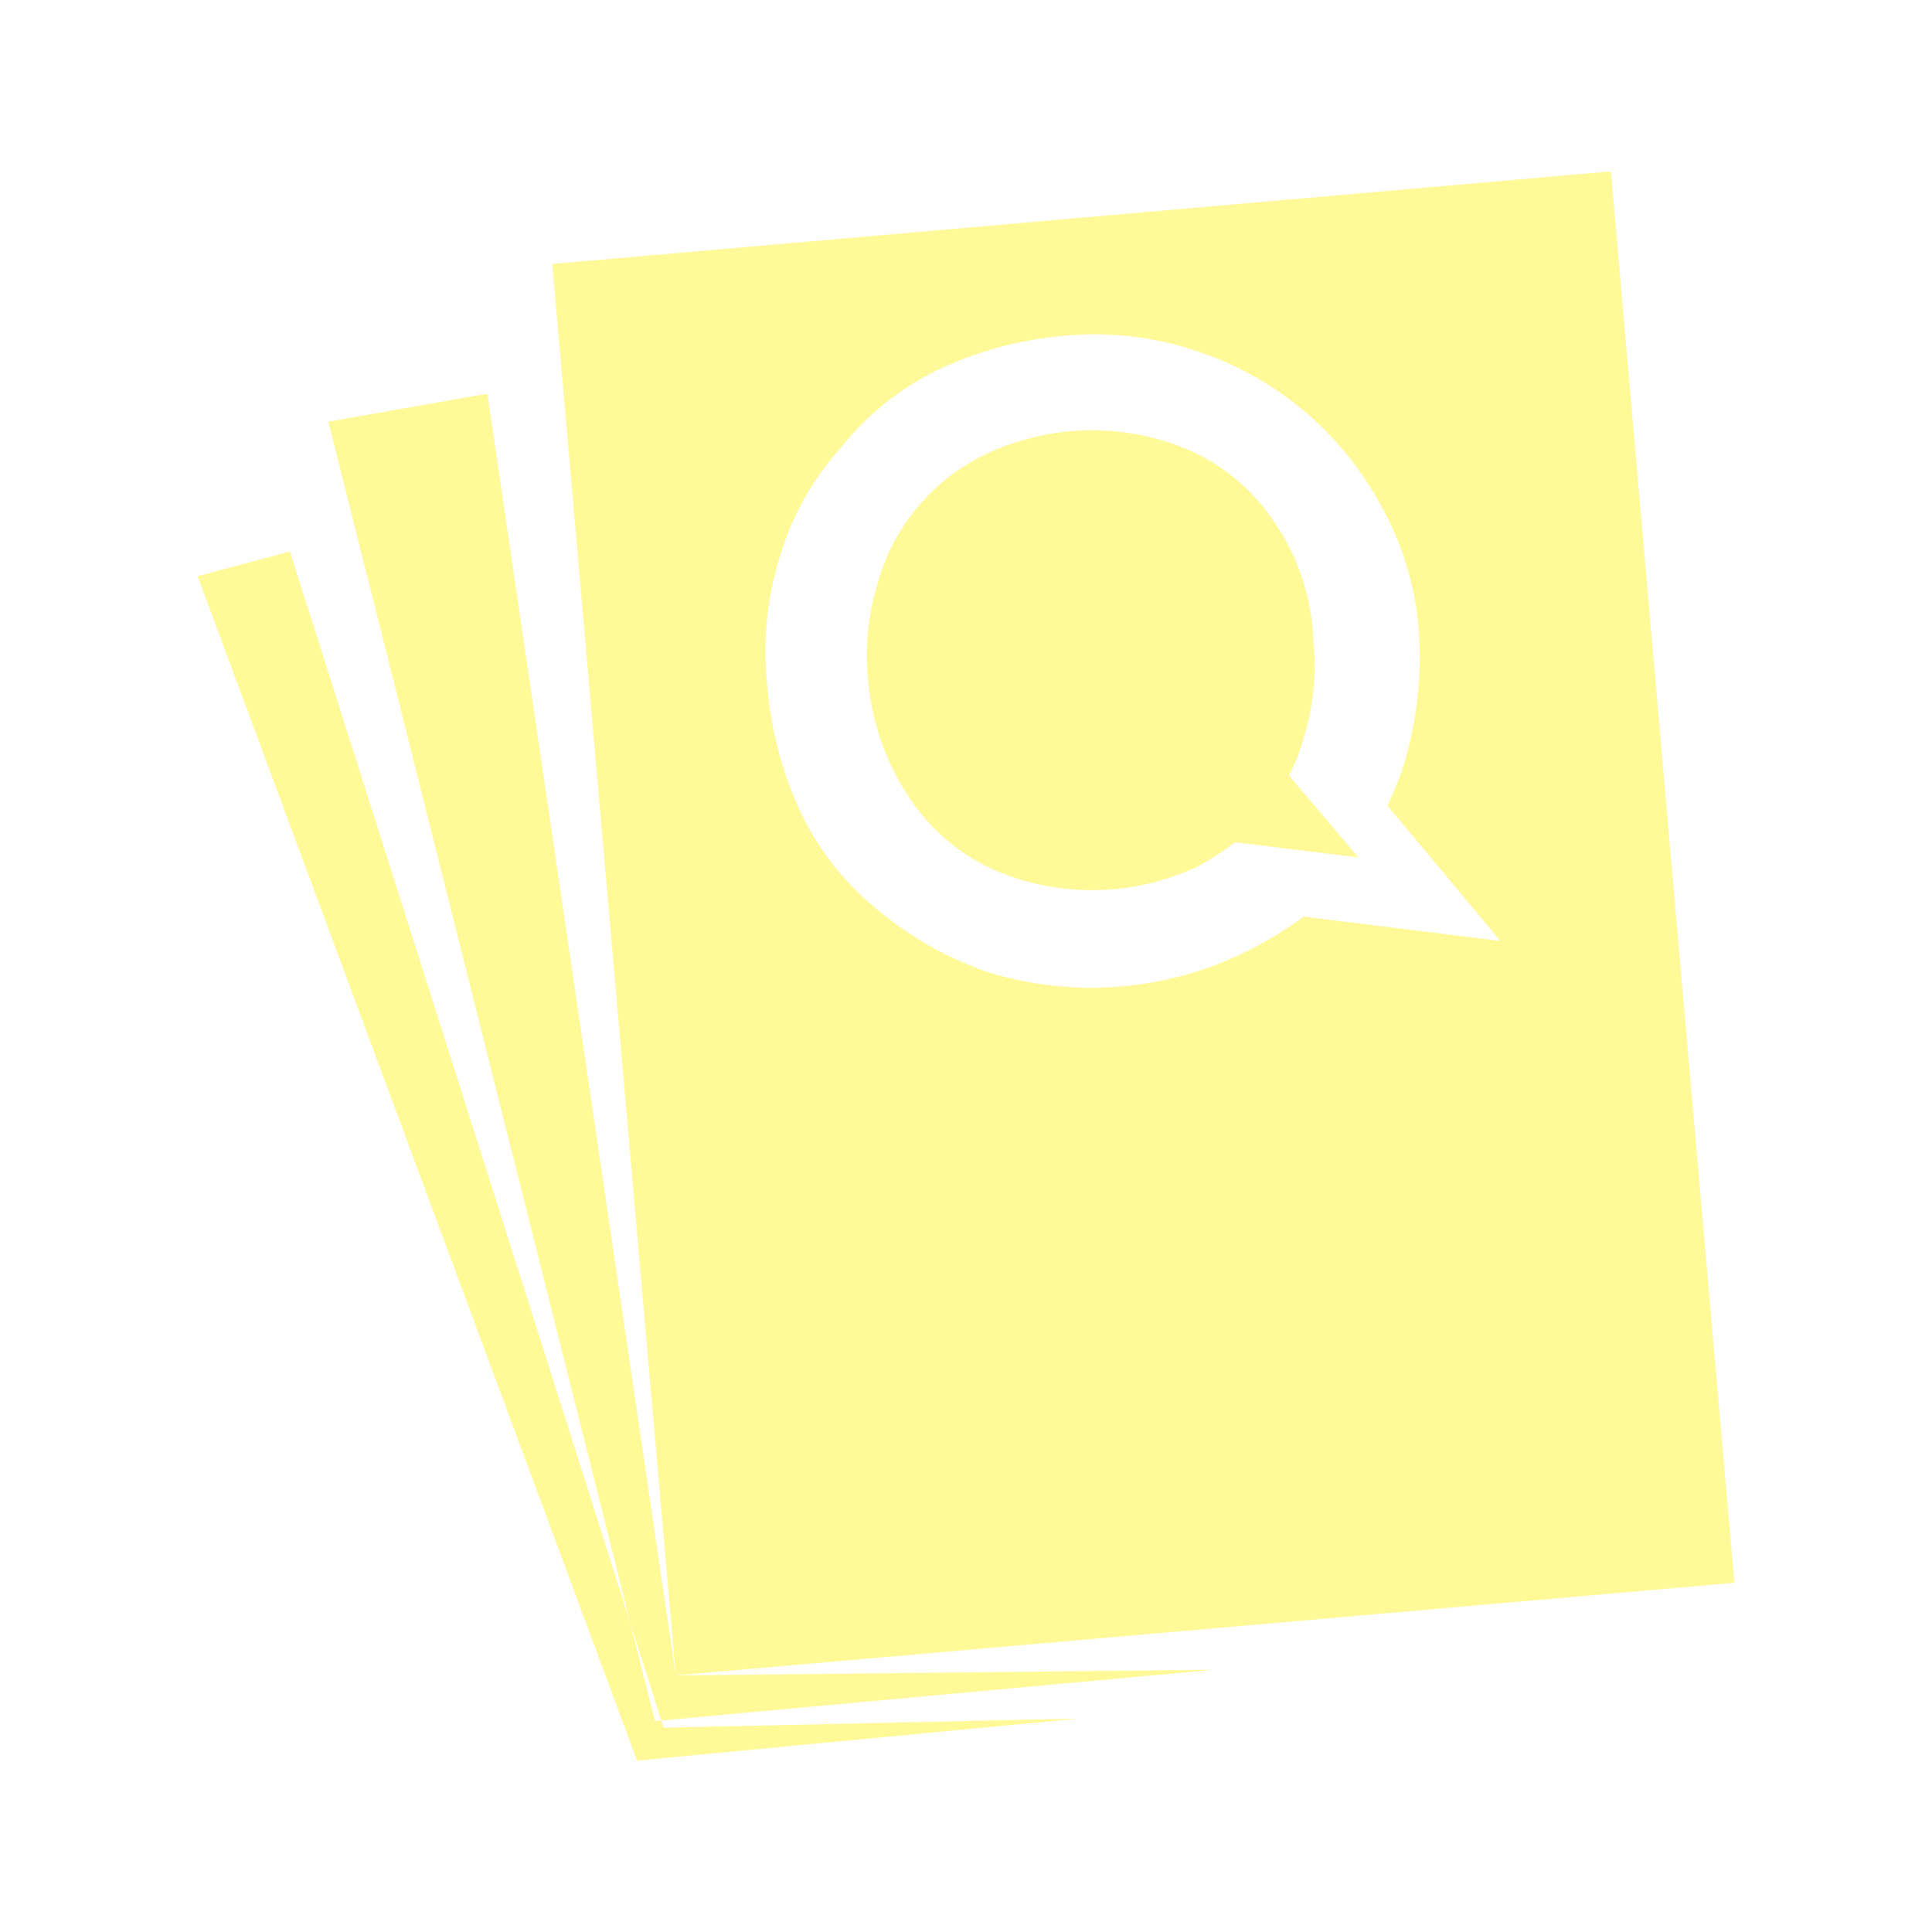
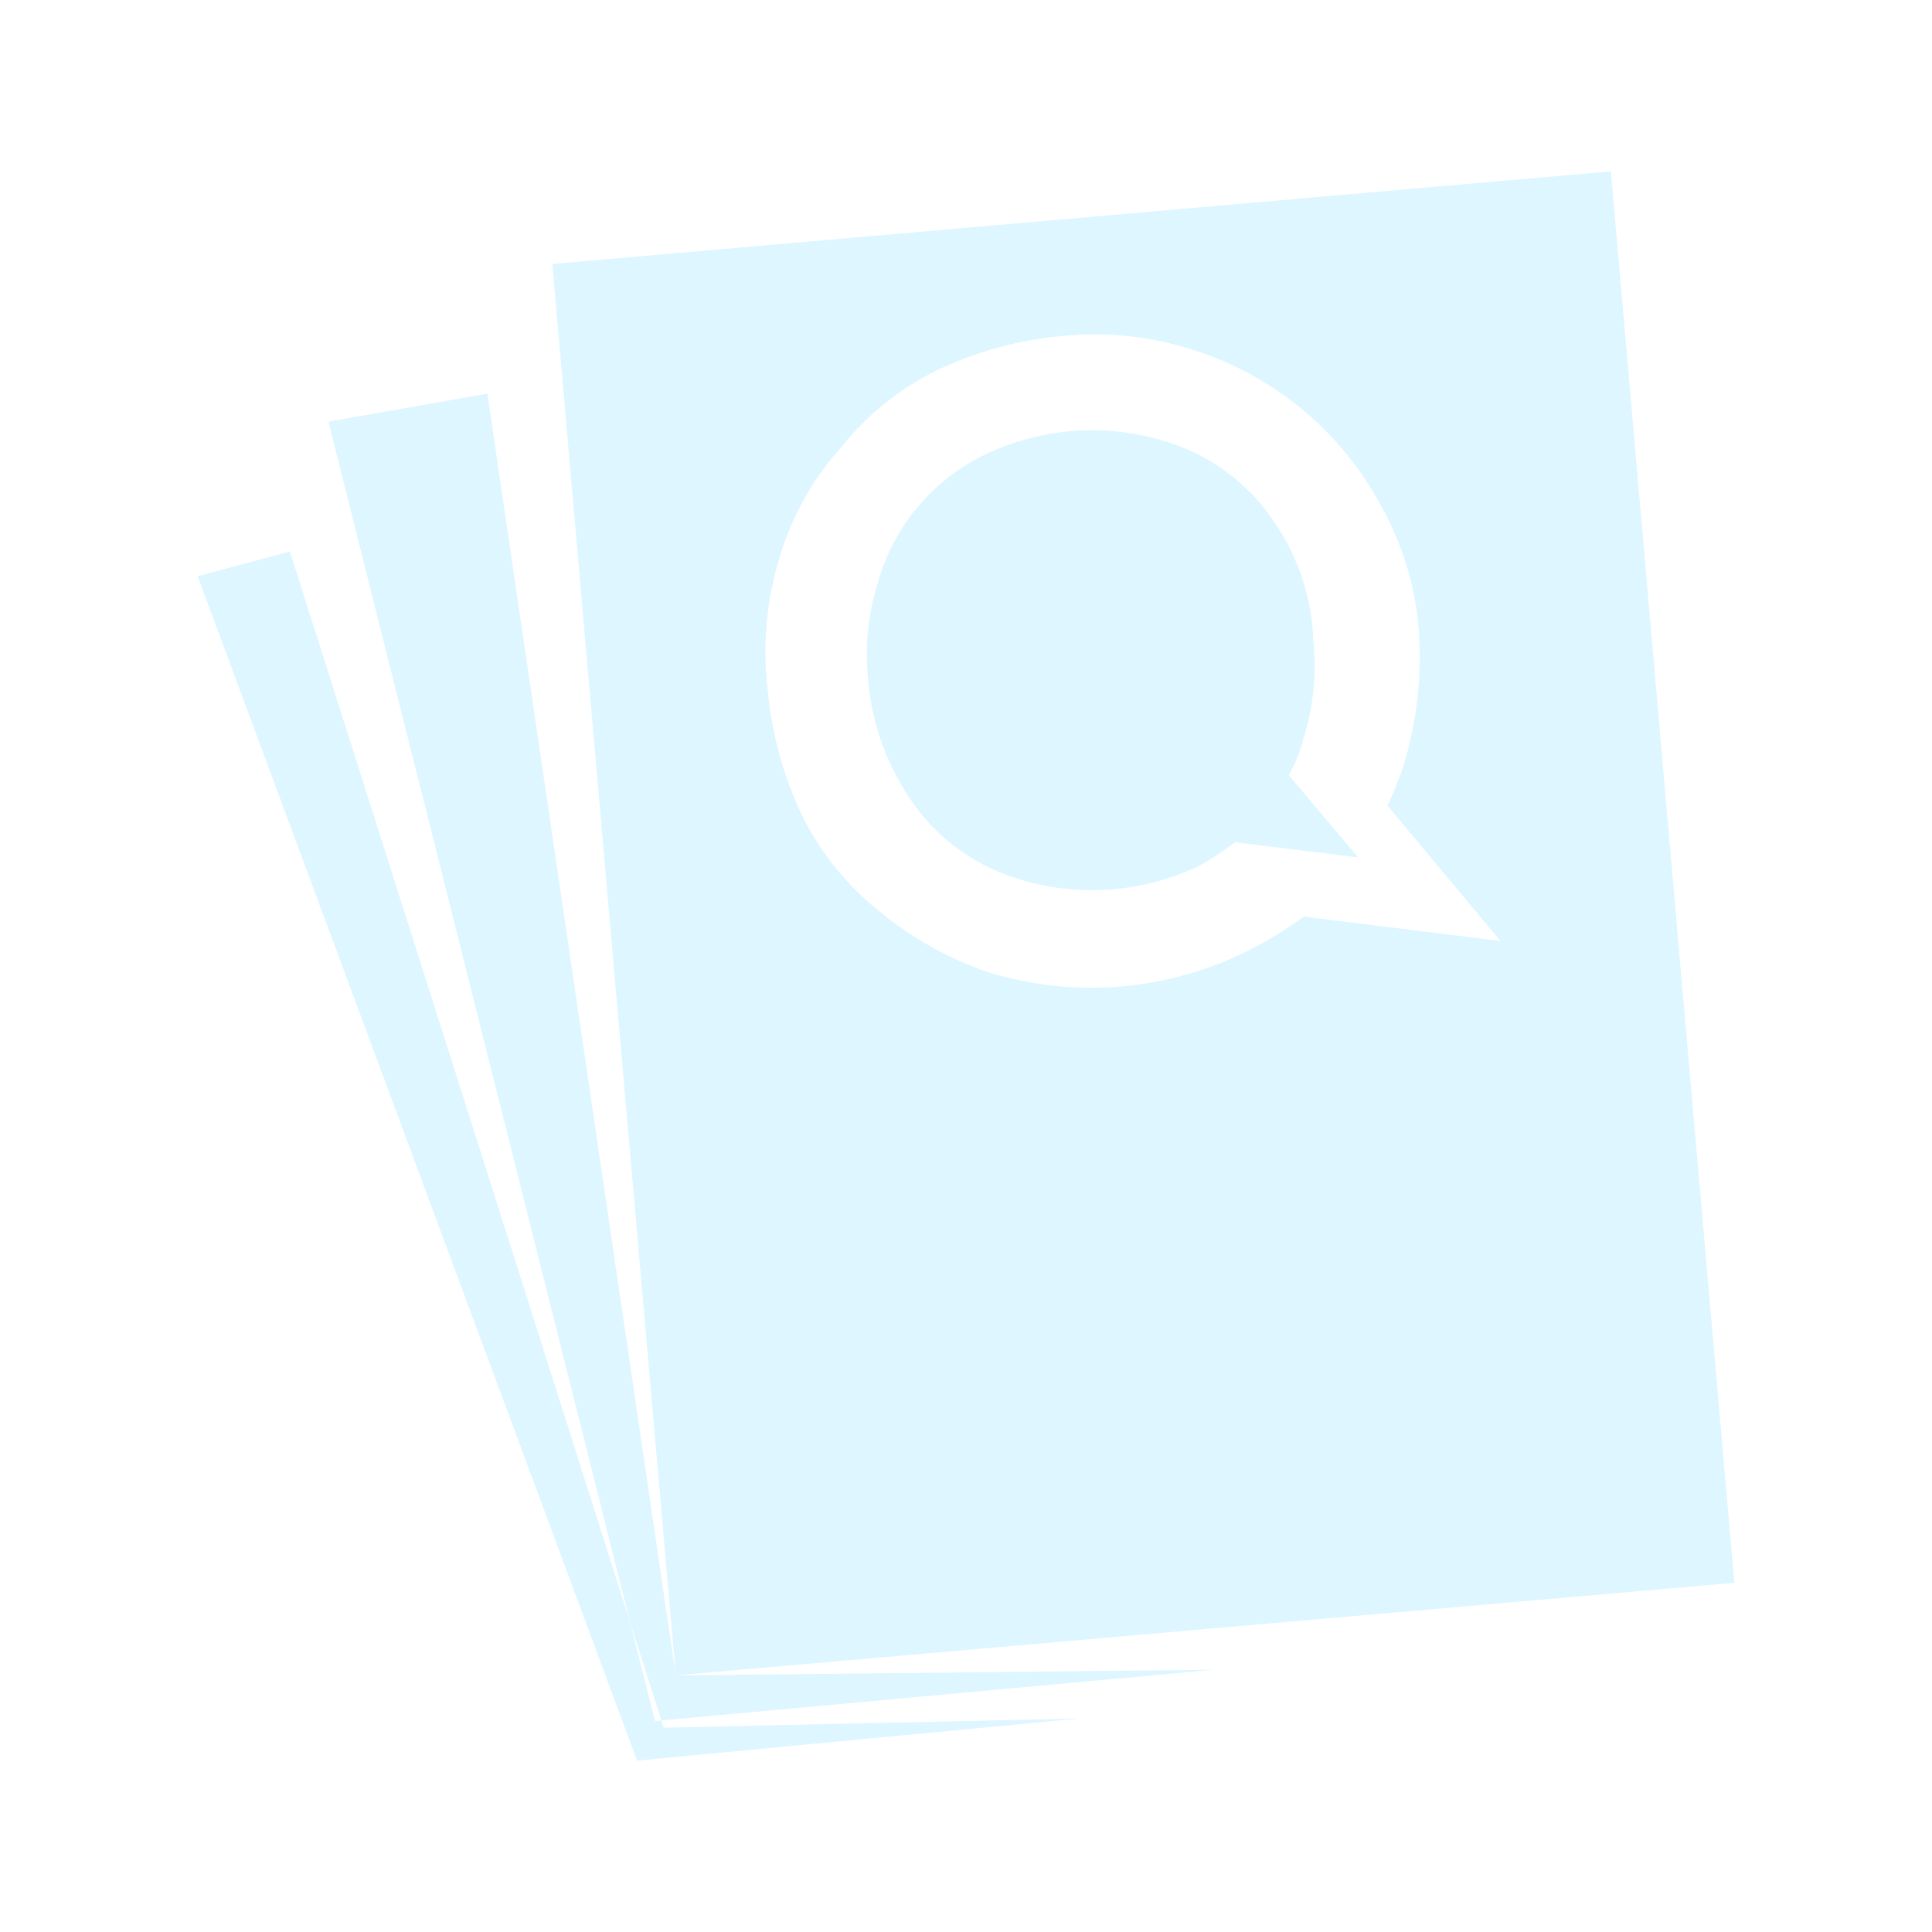
- <svg xmlns="http://www.w3.org/2000/svg" viewBox="0 0 24 24">
-   <g fill="#fff998">
+ <svg xmlns="http://www.w3.org/2000/svg" viewBox="0 0 24 24" width="24" height="24">
+   <g fill="#def6ff">
    <path d="m7.828 20.154-4.227-13.303-1.146.307 5.459 14.713 5.491-.523-5.162.114-.028-.09-.079.007z" />
    <path d="m4.08 5.238.349 1.391 3.399 13.525.387 1.218 6.863-.63-6.683.071-2.341-15.923z" />
    <path d="m16.195 9.164a3.006 3.006 0 0 0 .12-1.203 2.76 2.76 0 0 0 -.483-1.472 2.474 2.474 0 0 0 -1.078-.905 3.068 3.068 0 0 0 -1.438-.229 3.126 3.126 0 0 0 -1.07.287 2.515 2.515 0 0 0 -1.342 1.6 3.006 3.006 0 0 0 -.12 1.203 3.103 3.103 0 0 0 .515 1.469 2.475 2.475 0 0 0 1.078.905 3.07 3.07 0 0 0 1.438.229 3.125 3.125 0 0 0 1.07-.287 3.501 3.501 0 0 0 .457-.298l1.531.188-.863-1.02a1.961 1.961 0 0 0 .185-.467z" />
    <path d="m20.011 2.129-13.15 1.15 1.534 17.533 13.15-1.15zm-3.815 9.258a4.843 4.843 0 0 1 -.673.413 4.354 4.354 0 0 1 -3.23.283 4.315 4.315 0 0 1 -1.355-.751 3.499 3.499 0 0 1 -.975-1.204 4.578 4.578 0 0 1 -.428-1.574 3.951 3.951 0 0 1 .148-1.624 3.5 3.5 0 0 1 .751-1.355 3.498 3.498 0 0 1 1.204-.975 4.576 4.576 0 0 1 1.574-.428 3.982 3.982 0 0 1 1.627.18 4.03 4.03 0 0 1 2.33 1.955 3.73 3.73 0 0 1 .457 1.539 4.612 4.612 0 0 1 -.18 1.627 3.833 3.833 0 0 1 -.211.534l1.404 1.682z" />
  </g>
</svg>
